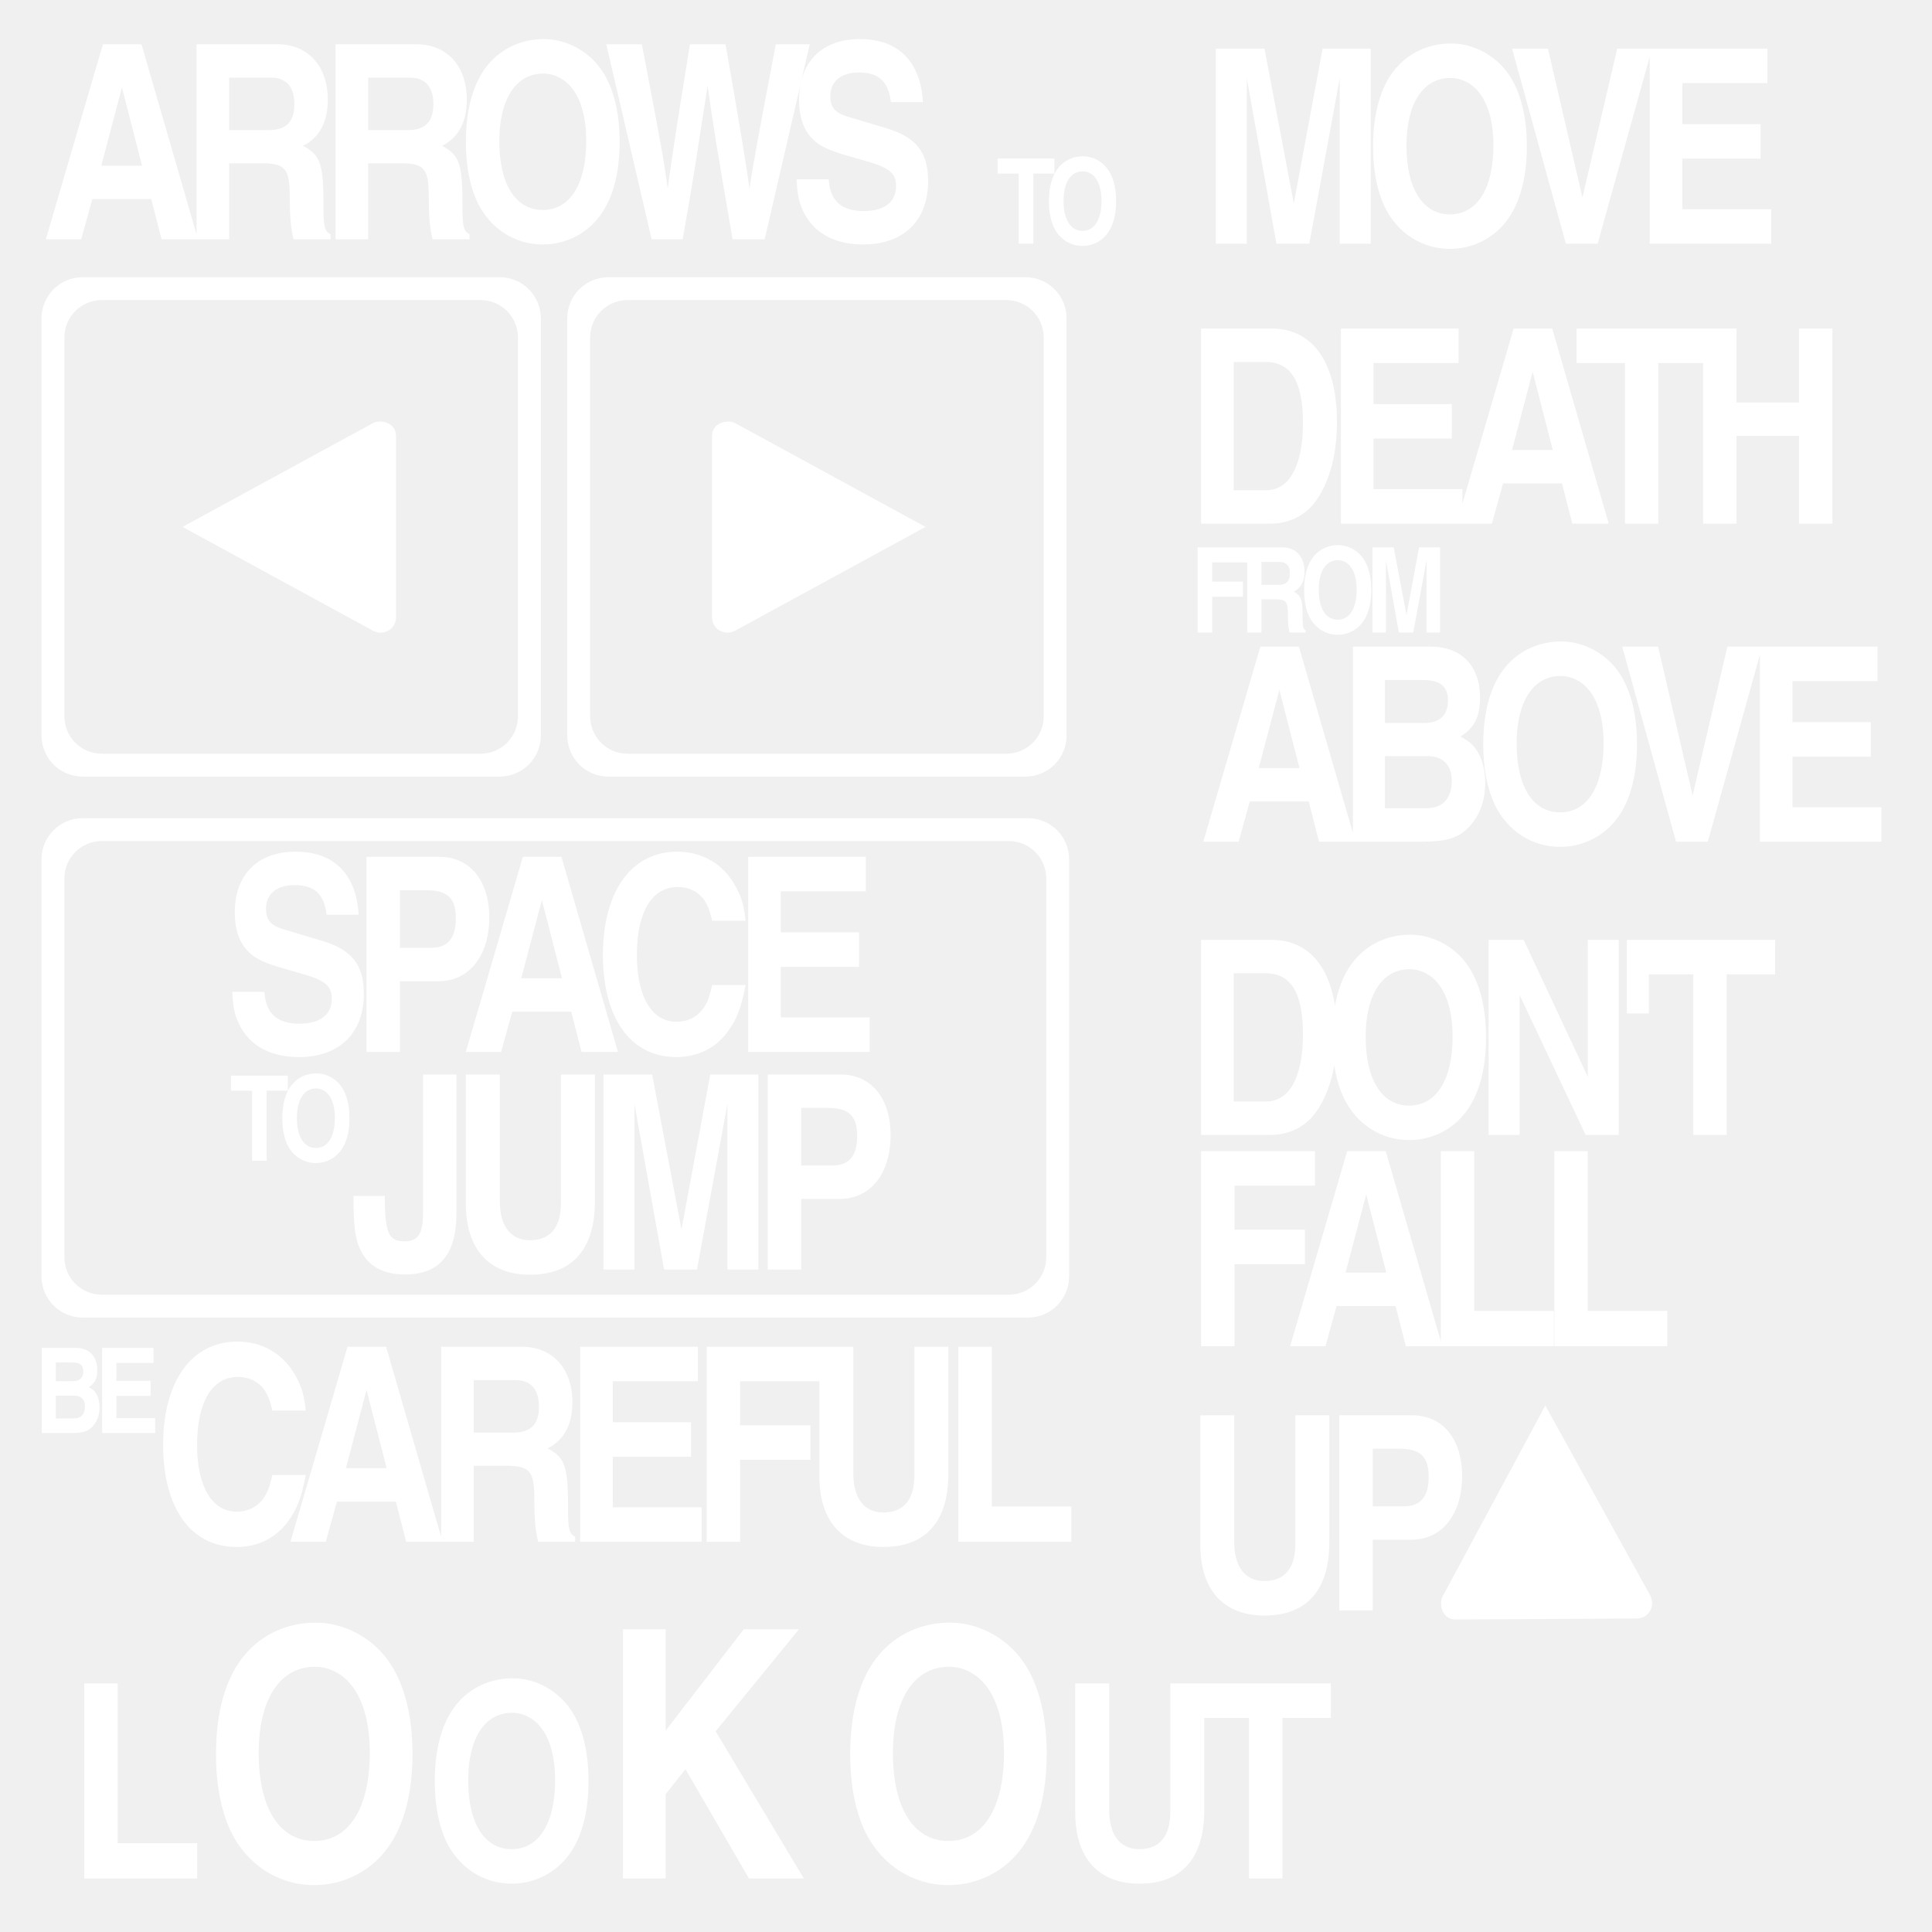
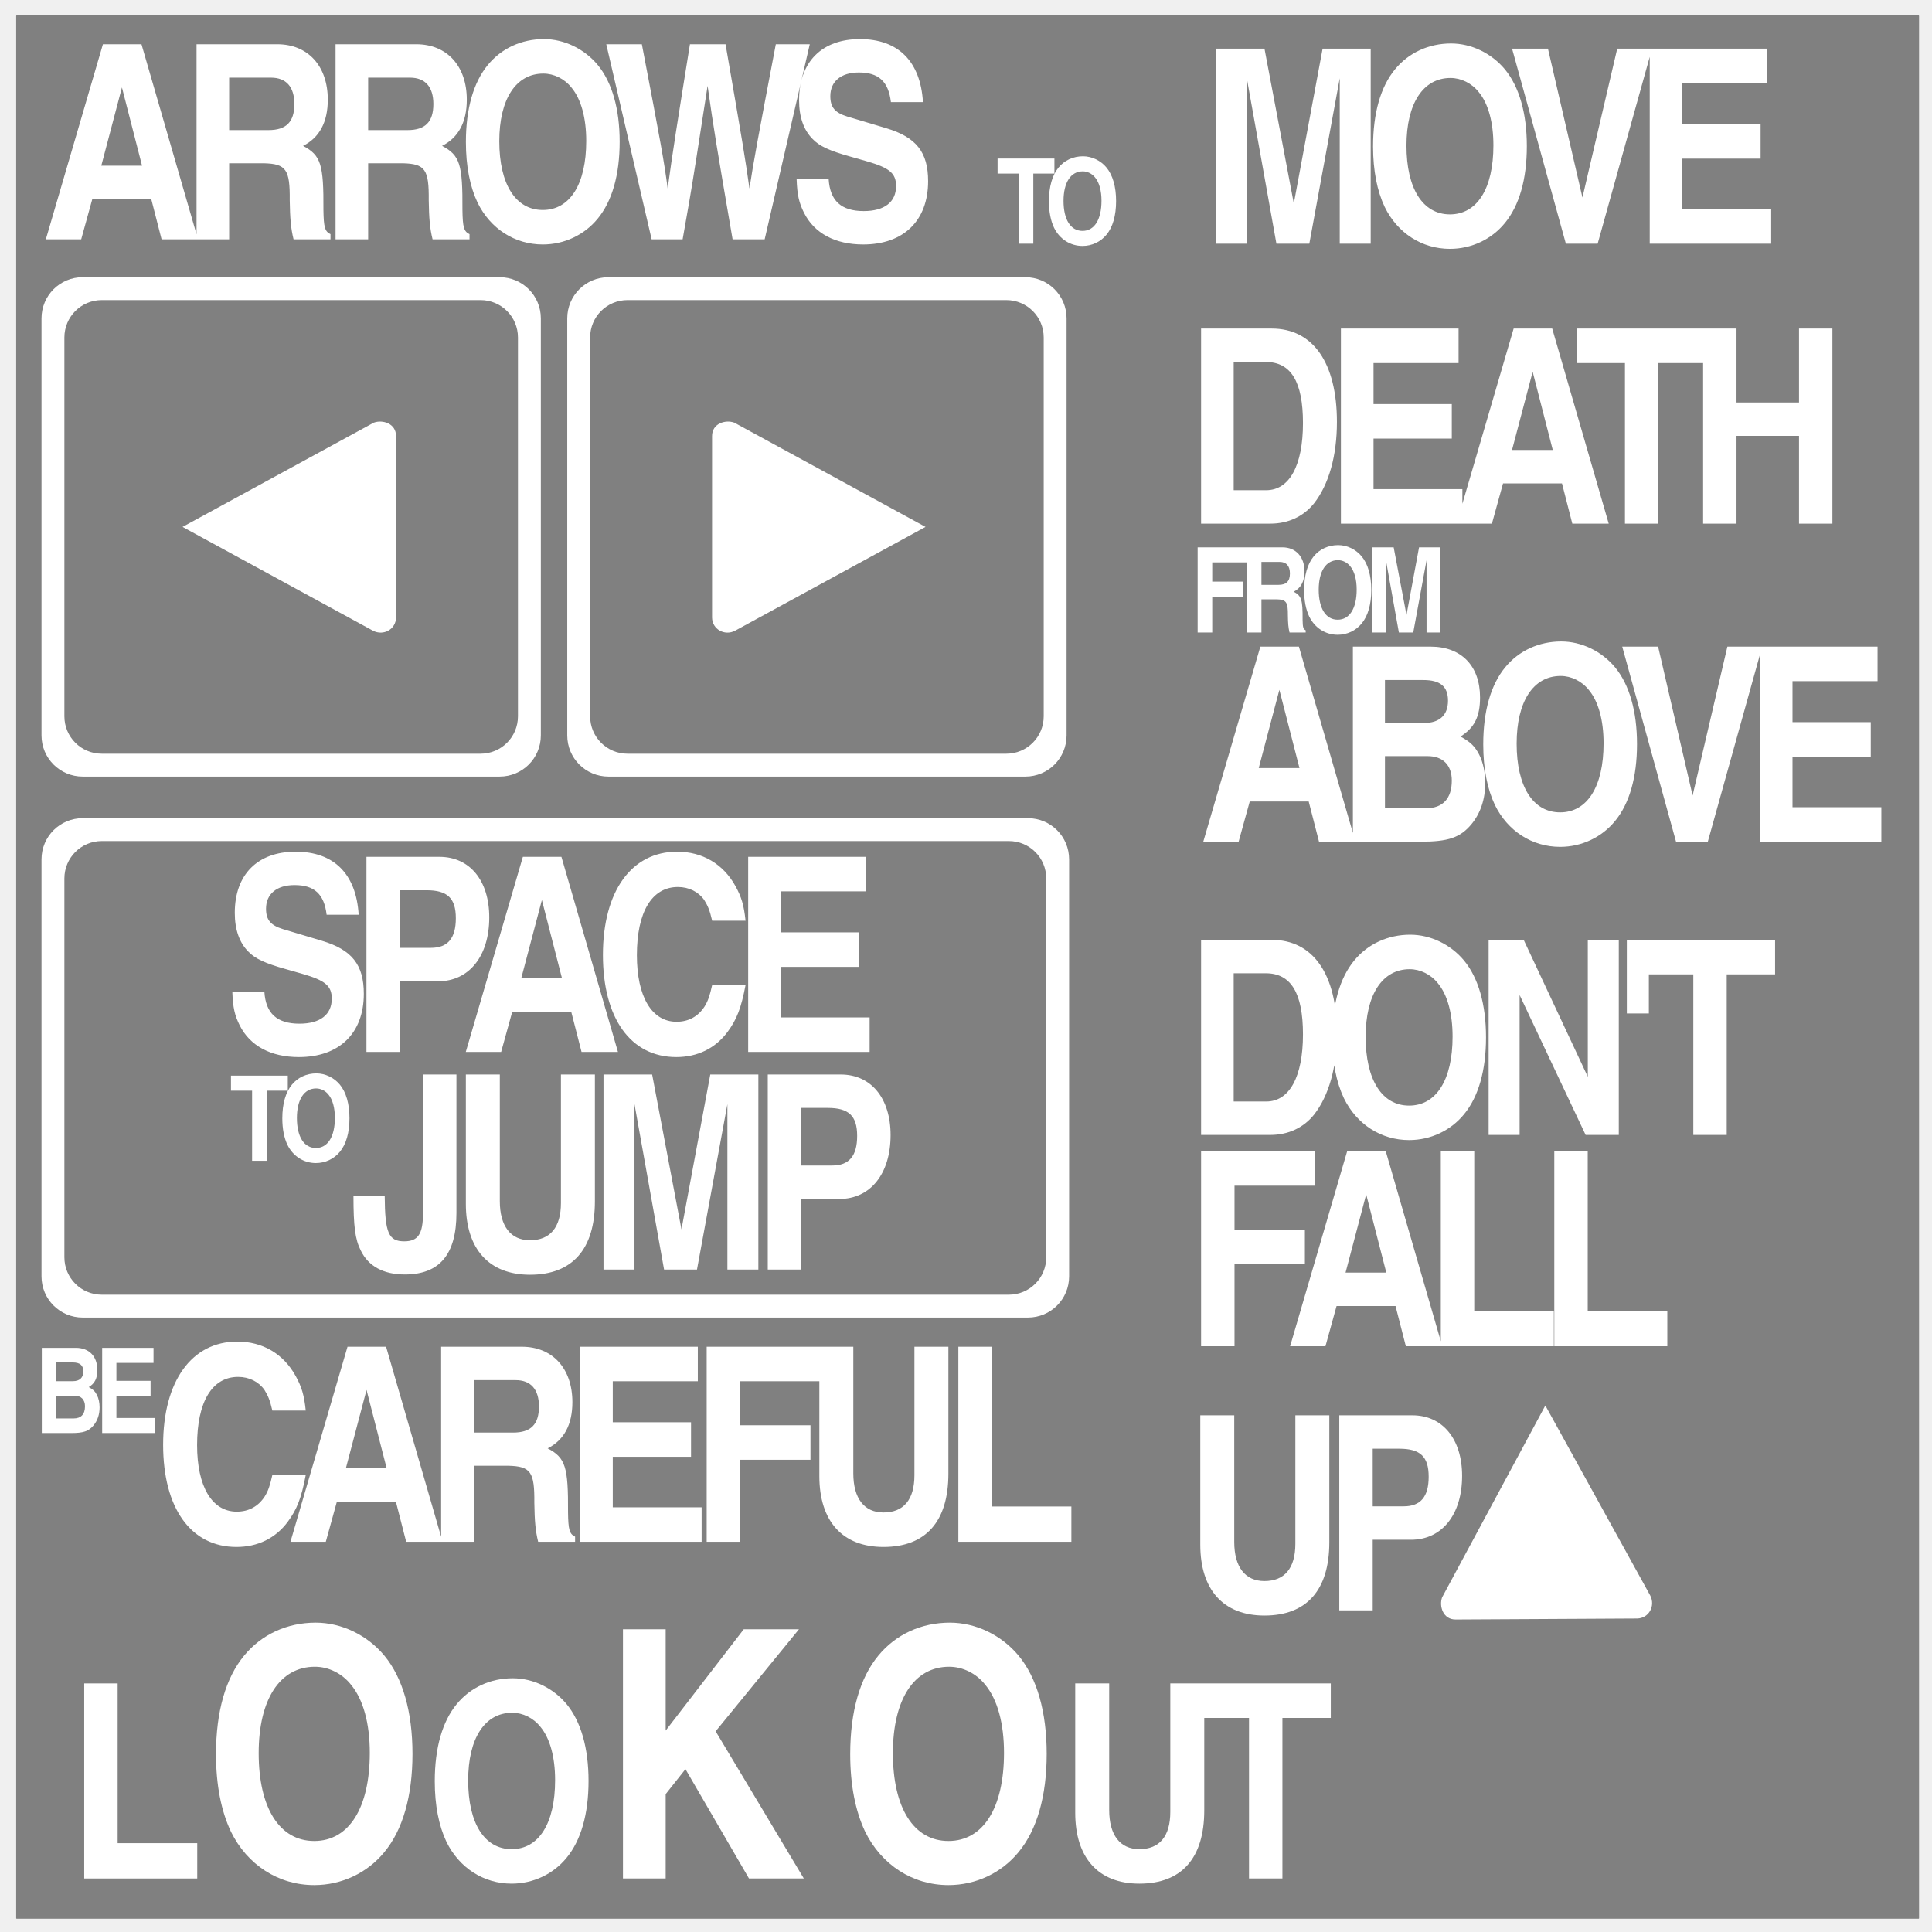
<svg xmlns="http://www.w3.org/2000/svg" width="1024" height="1024" id="svg4320" version="1.1">
  <defs id="defs4322" />
-   <g id="layer3" style="display:none">
+   <g id="layer3" style="display:inline">
    <rect style="color:#000000;fill:#808080;fill-opacity:1;fill-rule:nonzero;stroke:none;stroke-width:1;marker:none;visibility:visible;display:inline;overflow:visible;enable-background:accumulate" id="rect4938" width="1008.572" height="1008.782" x="8.571" y="8.181" rx="0.262" />
  </g>
  <g id="layer1" transform="translate(0,-28.36218)">
    <path style="color:#000000;fill:#ffffff;fill-opacity:1;fill-rule:nonzero;stroke:none;stroke-width:1;marker:none;visibility:visible;display:inline;overflow:visible;enable-background:accumulate" d="M 43.844,175.286 C 31.743,175.286 22,185.03 22,197.13 l 0,221 c 0,12.1 9.743,21.844 21.844,21.844 l 220.969,0 c 12.1,0 21.844,-9.743 21.844,-21.844 l 0,-221 c 0,-12.1 -9.743,-21.844 -21.844,-21.844 l -220.969,0 z m 10.125,12.125 200.719,0 c 10.992,0 19.844,8.852 19.844,19.844 l 0,200.75 c 0,10.992 -8.852,19.844 -19.844,19.844 l -200.719,0 c -10.992,0 -19.844,-8.852 -19.844,-19.844 l 0,-200.75 c 0,-10.992 8.852,-19.844 19.844,-19.844 z" id="rect4328" />
    <path style="color:#000000;fill:#ffffff;fill-opacity:1;fill-rule:nonzero;stroke:none;stroke-width:1;marker:none;visibility:visible;display:inline;overflow:visible;enable-background:accumulate" d="m 96.751,307.63 100.982,55.04 c 5.58,2.872 12.07,-0.802 12.172,-6.96 l 0,-96.159 c 0.062,-6.812 -7.195,-8.885 -11.776,-7.176 z" id="path4339" />
    <g id="g4402" transform="translate(-15.71875,-61.86978)" style="fill:#ffffff;fill-opacity:1">
      <path style="color:#000000;fill:#ffffff;fill-opacity:1;fill-rule:nonzero;stroke:none;stroke-width:1;marker:none;visibility:visible;display:inline;overflow:visible;enable-background:accumulate" d="m 559.188,237.156 c 12.1,0 21.844,9.743 21.844,21.844 l 0,221 c 0,12.1 -9.743,21.844 -21.844,21.844 l -220.969,0 C 326.118,501.844 316.375,492.1 316.375,480 l 0,-221 c 0,-12.1 9.743,-21.844 21.844,-21.844 l 220.969,0 z m -10.125,12.125 -200.719,0 c -10.992,0 -19.844,8.852 -19.844,19.844 l 0,200.75 c 0,10.992 8.852,19.844 19.844,19.844 l 200.719,0 c 10.992,0 19.844,-8.852 19.844,-19.844 l 0,-200.75 c 0,-10.992 -8.852,-19.844 -19.844,-19.844 z" id="path4341" />
      <path style="color:#000000;fill:#ffffff;fill-opacity:1;fill-rule:nonzero;stroke:none;stroke-width:1;marker:none;visibility:visible;display:inline;overflow:visible;enable-background:accumulate" d="m 506.28,369.5 -100.982,55.04 c -5.58,2.872 -12.07,-0.802 -12.172,-6.96 l 0,-96.159 c -0.062,-6.812 7.195,-8.885 11.776,-7.176 z" id="path4345" />
    </g>
    <path style="color:#000000;fill:#ffffff;fill-opacity:1;fill-rule:nonzero;stroke:none;stroke-width:1;marker:none;visibility:visible;display:inline;overflow:visible;enable-background:accumulate" d="m 449.906,726.701 94.906,0 c 12.1,0 21.844,-9.743 21.844,-21.844 l 0,-221 c 0,-12.1 -9.743,-21.844 -21.844,-21.844 l -94.906,0 -318.562,0 -87.5,0 C 31.743,462.013 22,471.757 22,483.857 l 0,221 c 0,12.1 9.743,21.844 21.844,21.844 l 87.5,0 z m -318.562,-12.125 -77.375,0 c -10.992,0 -19.844,-8.852 -19.844,-19.844 l 0,-200.75 c 0,-10.992 8.852,-19.844 19.844,-19.844 l 77.375,0 318.562,0 84.781,0 c 10.992,0 19.844,8.852 19.844,19.844 l 0,200.75 c 0,10.992 -8.852,19.844 -19.844,19.844 l -84.781,0 z" id="path4347" />
    <text xml:space="preserve" style="font-size:144px;font-style:normal;font-variant:normal;font-weight:bold;font-stretch:normal;line-height:125%;letter-spacing:-12px;word-spacing:0px;fill:#ffffff;fill-opacity:1;stroke:none;font-family:Arial Narrow;-inkscape-font-specification:Arial Narrow Bold" x="118.535" y="585.9" id="text4356">
      <tspan id="tspan4358" x="118.535" y="585.9">SPACE</tspan>
    </text>
    <text xml:space="preserve" style="font-size:62.895px;font-style:normal;font-variant:normal;font-weight:bold;font-stretch:normal;line-height:125%;letter-spacing:-5.241px;word-spacing:0px;fill:#ffffff;fill-opacity:1;stroke:none;font-family:Arial Narrow;-inkscape-font-specification:Arial Narrow Bold" x="121.728" y="643.618" id="text4362">
      <tspan id="tspan4364" x="121.728" y="643.618">TO</tspan>
    </text>
    <text id="text4366" y="701.266" x="184.75" style="font-size:144px;font-style:normal;font-variant:normal;font-weight:bold;font-stretch:normal;line-height:125%;letter-spacing:-12px;word-spacing:0px;fill:#ffffff;fill-opacity:1;stroke:none;font-family:Arial Narrow;-inkscape-font-specification:Arial Narrow Bold" xml:space="preserve">
      <tspan y="701.266" x="184.75" id="tspan4368">JUMP</tspan>
    </text>
    <g id="g4421" transform="translate(24.78682,78.02361)" style="fill:#ffffff;fill-opacity:1">
      <text xml:space="preserve" style="font-size:144px;font-style:normal;font-variant:normal;font-weight:bold;font-stretch:normal;line-height:125%;letter-spacing:-12px;word-spacing:0px;fill:#ffffff;fill-opacity:1;stroke:none;font-family:Arial Narrow;-inkscape-font-specification:Arial Narrow Bold" x="-2.787" y="77.175" id="text4376">
        <tspan id="tspan4378" x="-2.787" y="77.175">ARROWS</tspan>
      </text>
      <text xml:space="preserve" style="font-size:62.895px;font-style:normal;font-variant:normal;font-weight:bold;font-stretch:normal;line-height:125%;letter-spacing:-5.241px;word-spacing:0px;fill:#ffffff;fill-opacity:1;stroke:none;font-family:Arial Narrow;-inkscape-font-specification:Arial Narrow Bold" x="503.264" y="79.505" id="text4380">
        <tspan id="tspan4382" x="503.264" y="79.505">TO</tspan>
      </text>
      <text id="text4384" y="79.505" x="611.429" style="font-size:144px;font-style:normal;font-variant:normal;font-weight:bold;font-stretch:normal;line-height:125%;letter-spacing:-12px;word-spacing:0px;fill:#ffffff;fill-opacity:1;stroke:none;font-family:Arial Narrow;-inkscape-font-specification:Arial Narrow Bold" xml:space="preserve">
        <tspan y="79.505" x="611.429" id="tspan4386">MOVE</tspan>
      </text>
    </g>
    <g id="g4415" transform="translate(-763.564,437.7143)" style="fill:#ffffff;fill-opacity:1">
      <text xml:space="preserve" style="font-size:62.895px;font-style:normal;font-variant:normal;font-weight:bold;font-stretch:normal;line-height:125%;letter-spacing:-5.241px;word-spacing:0px;fill:#ffffff;fill-opacity:1;stroke:none;font-family:Arial Narrow;-inkscape-font-specification:Arial Narrow Bold" x="781.817" y="350.19" id="text4390">
        <tspan id="tspan4392" x="781.817" y="350.19">BE</tspan>
      </text>
      <text id="text4394" y="407.838" x="844.839" style="font-size:144px;font-style:normal;font-variant:normal;font-weight:bold;font-stretch:normal;line-height:125%;letter-spacing:-12px;word-spacing:0px;fill:#ffffff;fill-opacity:1;stroke:none;font-family:Arial Narrow;-inkscape-font-specification:Arial Narrow Bold" xml:space="preserve">
        <tspan y="407.838" x="844.839" id="tspan4396">CAREFUL</tspan>
      </text>
    </g>
    <text id="text4949" y="305.9" x="627.678" style="font-size:144px;font-style:normal;font-variant:normal;font-weight:bold;font-stretch:normal;line-height:125%;letter-spacing:-12px;word-spacing:0px;fill:#ffffff;fill-opacity:1;stroke:none;font-family:Arial Narrow;-inkscape-font-specification:Arial Narrow Bold" xml:space="preserve">
      <tspan y="305.9" x="627.678" id="tspan4951">DEATH</tspan>
    </text>
    <text id="text4953" y="363.618" x="630.871" style="font-size:62.895px;font-style:normal;font-variant:normal;font-weight:bold;font-stretch:normal;line-height:125%;letter-spacing:-5.241px;word-spacing:0px;fill:#ffffff;fill-opacity:1;stroke:none;font-family:Arial Narrow;-inkscape-font-specification:Arial Narrow Bold" xml:space="preserve">
      <tspan y="363.618" x="630.871" id="tspan4955">FROM</tspan>
    </text>
    <text xml:space="preserve" style="font-size:144px;font-style:normal;font-variant:normal;font-weight:bold;font-stretch:normal;line-height:125%;letter-spacing:-12px;word-spacing:0px;fill:#ffffff;fill-opacity:1;stroke:none;font-family:Arial Narrow;-inkscape-font-specification:Arial Narrow Bold" x="635.467" y="474.48" id="text4957">
      <tspan id="tspan4959" x="635.467" y="474.48">ABOVE</tspan>
    </text>
    <text id="text4963" y="1024.003" x="35.714" style="font-size:144px;font-style:normal;font-variant:normal;font-weight:bold;font-stretch:normal;line-height:125%;letter-spacing:-12px;word-spacing:0px;fill:#ffffff;fill-opacity:1;stroke:none;font-family:Arial Narrow;-inkscape-font-specification:Arial Narrow Bold" xml:space="preserve">
      <tspan y="1024.003" x="35.714" id="tspan4965">L<tspan style="font-size:184px" id="tspan4967">O</tspan>O<tspan style="font-size:184px" id="tspan4973">K O</tspan>UT</tspan>
    </text>
    <text xml:space="preserve" style="font-size:144px;font-style:normal;font-variant:normal;font-weight:bold;font-stretch:normal;line-height:125%;letter-spacing:-12px;word-spacing:0px;fill:#ffffff;fill-opacity:1;stroke:none;font-family:Arial Narrow;-inkscape-font-specification:Arial Narrow Bold" x="627.678" y="629.9" id="text3035">
      <tspan x="627.678" y="629.9" id="tspan3039">DON'T</tspan>
    </text>
    <text id="text3043" y="741.9" x="627.678" style="font-size:144px;font-style:normal;font-variant:normal;font-weight:bold;font-stretch:normal;line-height:125%;letter-spacing:-12px;word-spacing:0px;fill:#ffffff;fill-opacity:1;stroke:none;font-family:Arial Narrow;-inkscape-font-specification:Arial Narrow Bold" xml:space="preserve">
      <tspan id="tspan3045" y="741.9" x="627.678">FALL</tspan>
    </text>
    <text xml:space="preserve" style="font-size:144px;font-style:normal;font-variant:normal;font-weight:bold;font-stretch:normal;line-height:125%;letter-spacing:-12px;word-spacing:0px;fill:#ffffff;fill-opacity:1;stroke:none;font-family:Arial Narrow;-inkscape-font-specification:Arial Narrow Bold" x="627.678" y="881.9" id="text3047">
      <tspan x="627.678" y="881.9" id="tspan3049">UP</tspan>
    </text>
    <g style="fill:#ffffff;fill-opacity:1" transform="matrix(-0.00540277,-0.9999854,0.9999854,-0.00540277,502.2999,1281.582)" id="g3051">
      <path id="path3055" d="M 506.55,319.501 405.569,374.54 c -5.58,2.872 -12.07,-0.802 -12.172,-6.96 l 0,-96.159 c -0.062,-6.812 7.195,-8.885 11.776,-7.176 z" style="color:#000000;fill:#ffffff;fill-opacity:1;fill-rule:nonzero;stroke:none;stroke-width:1;marker:none;visibility:visible;display:inline;overflow:visible;enable-background:accumulate" />
    </g>
  </g>
</svg>
